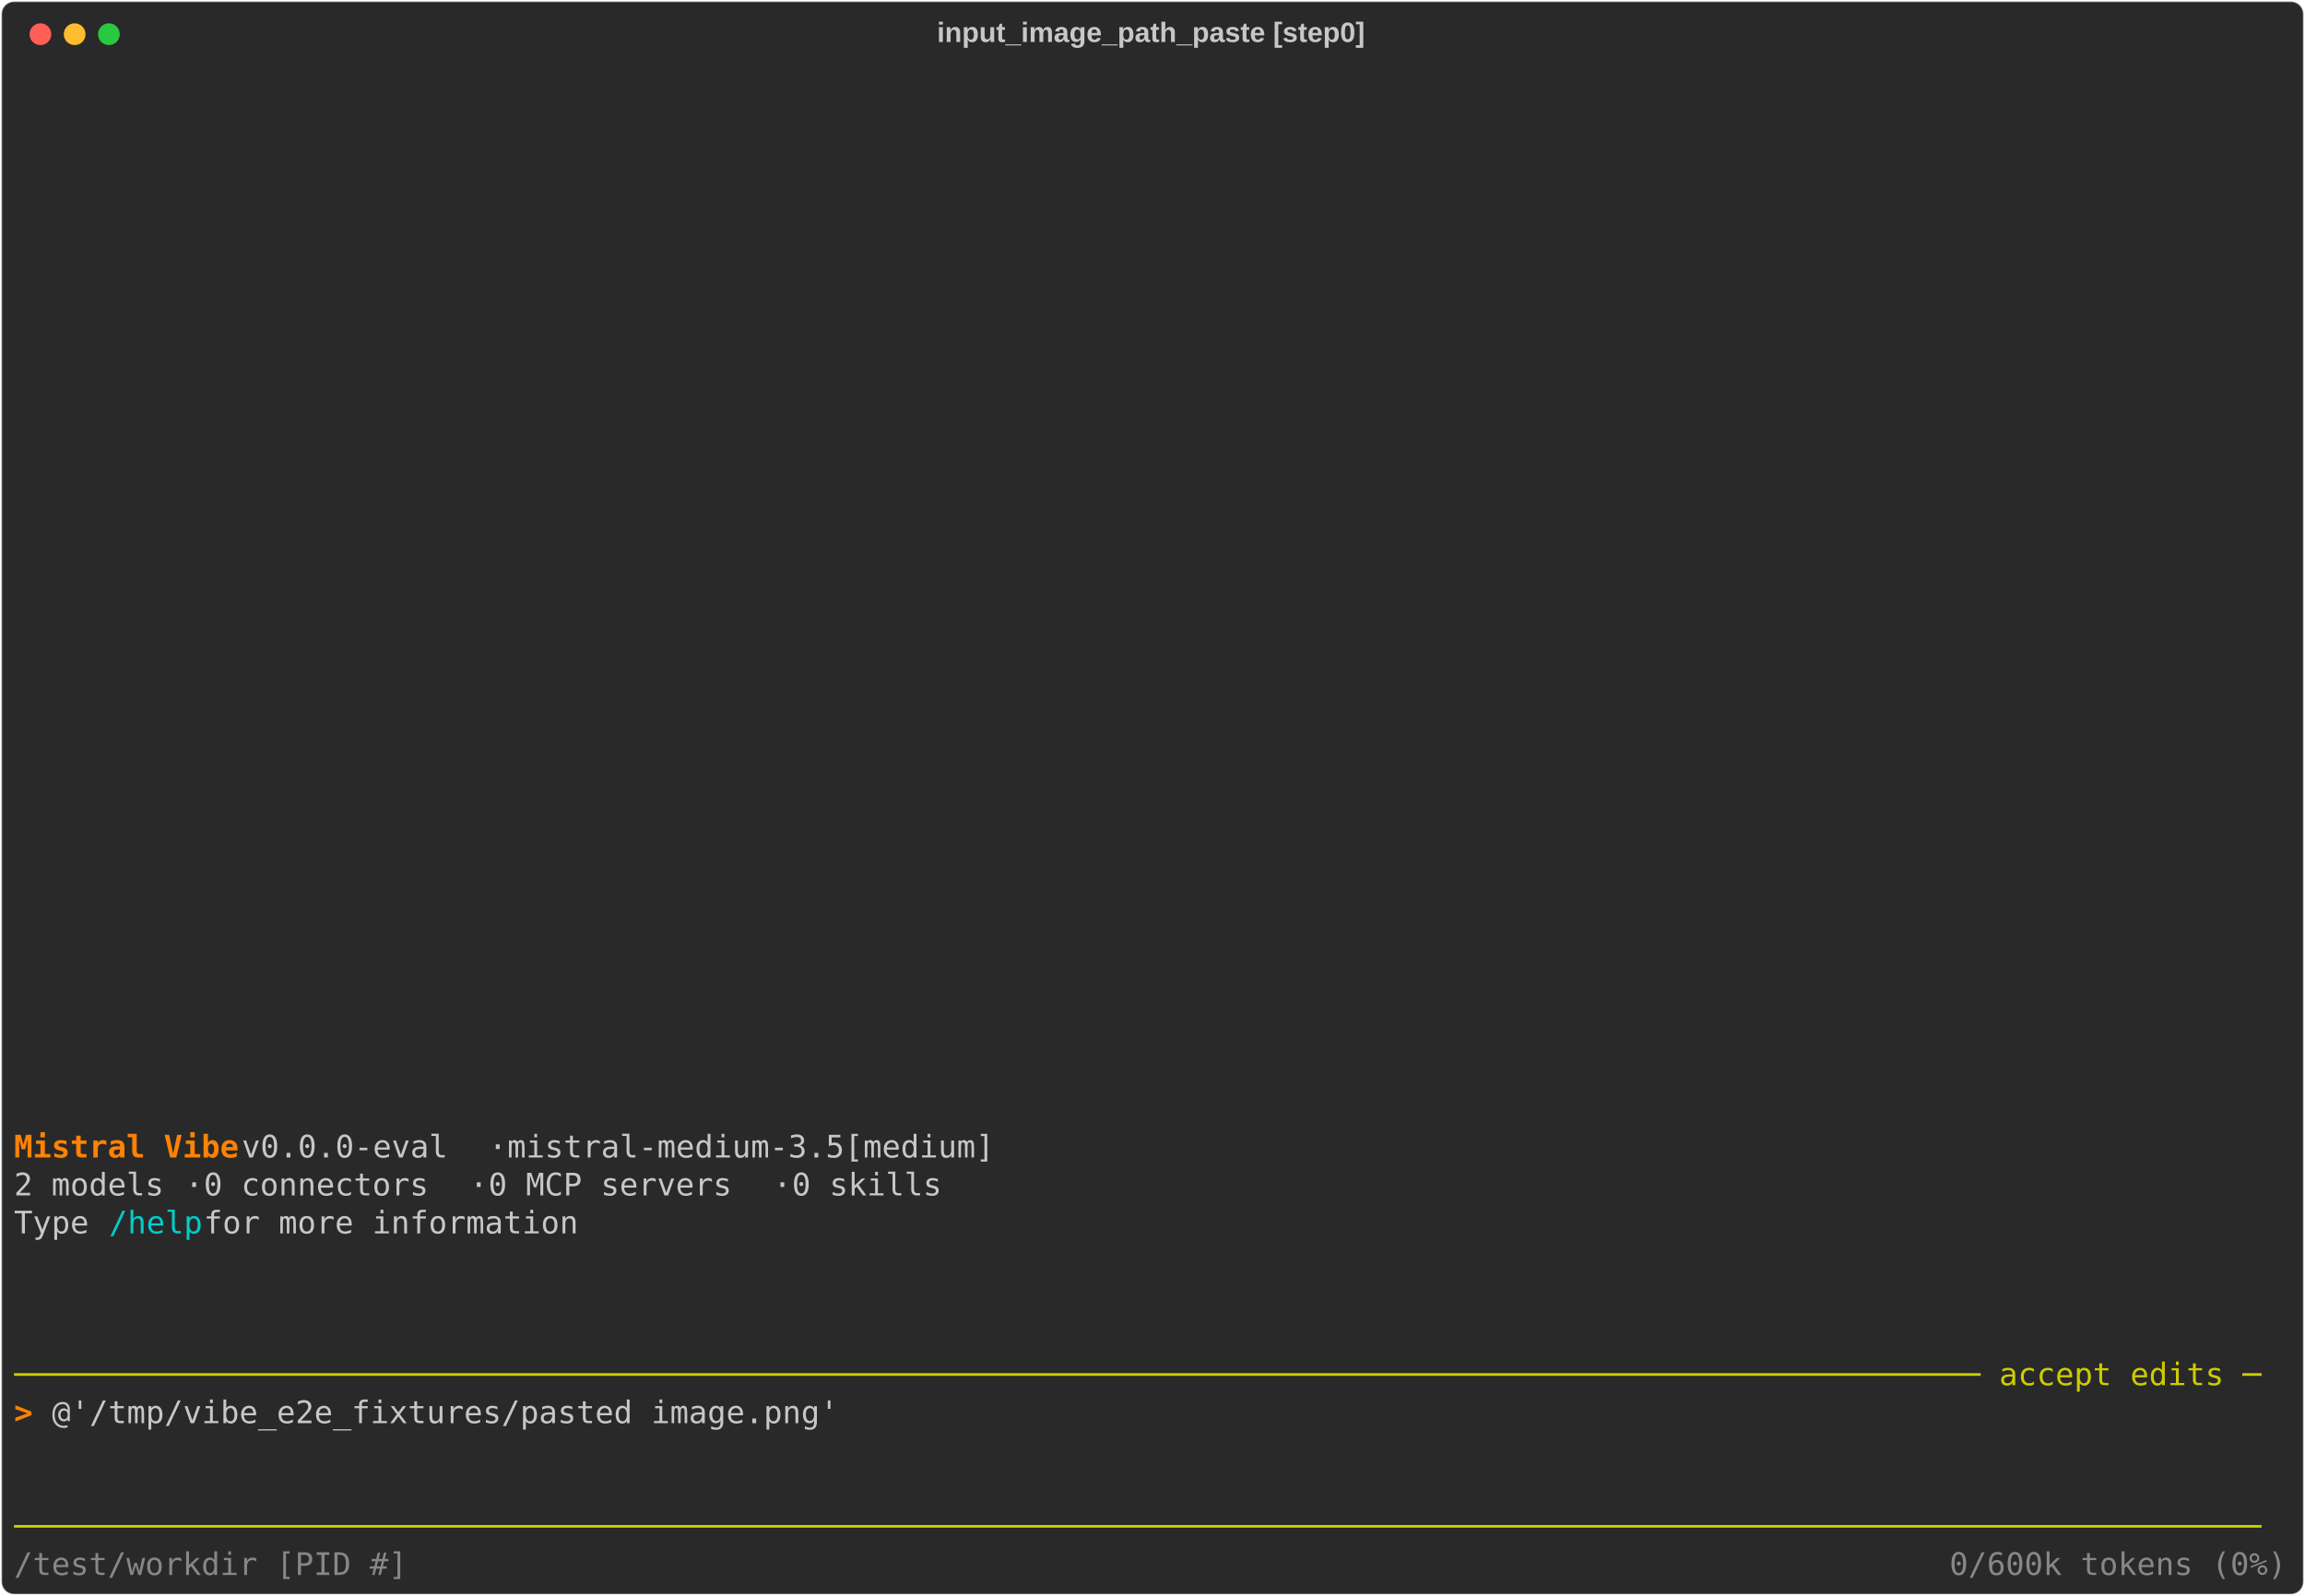
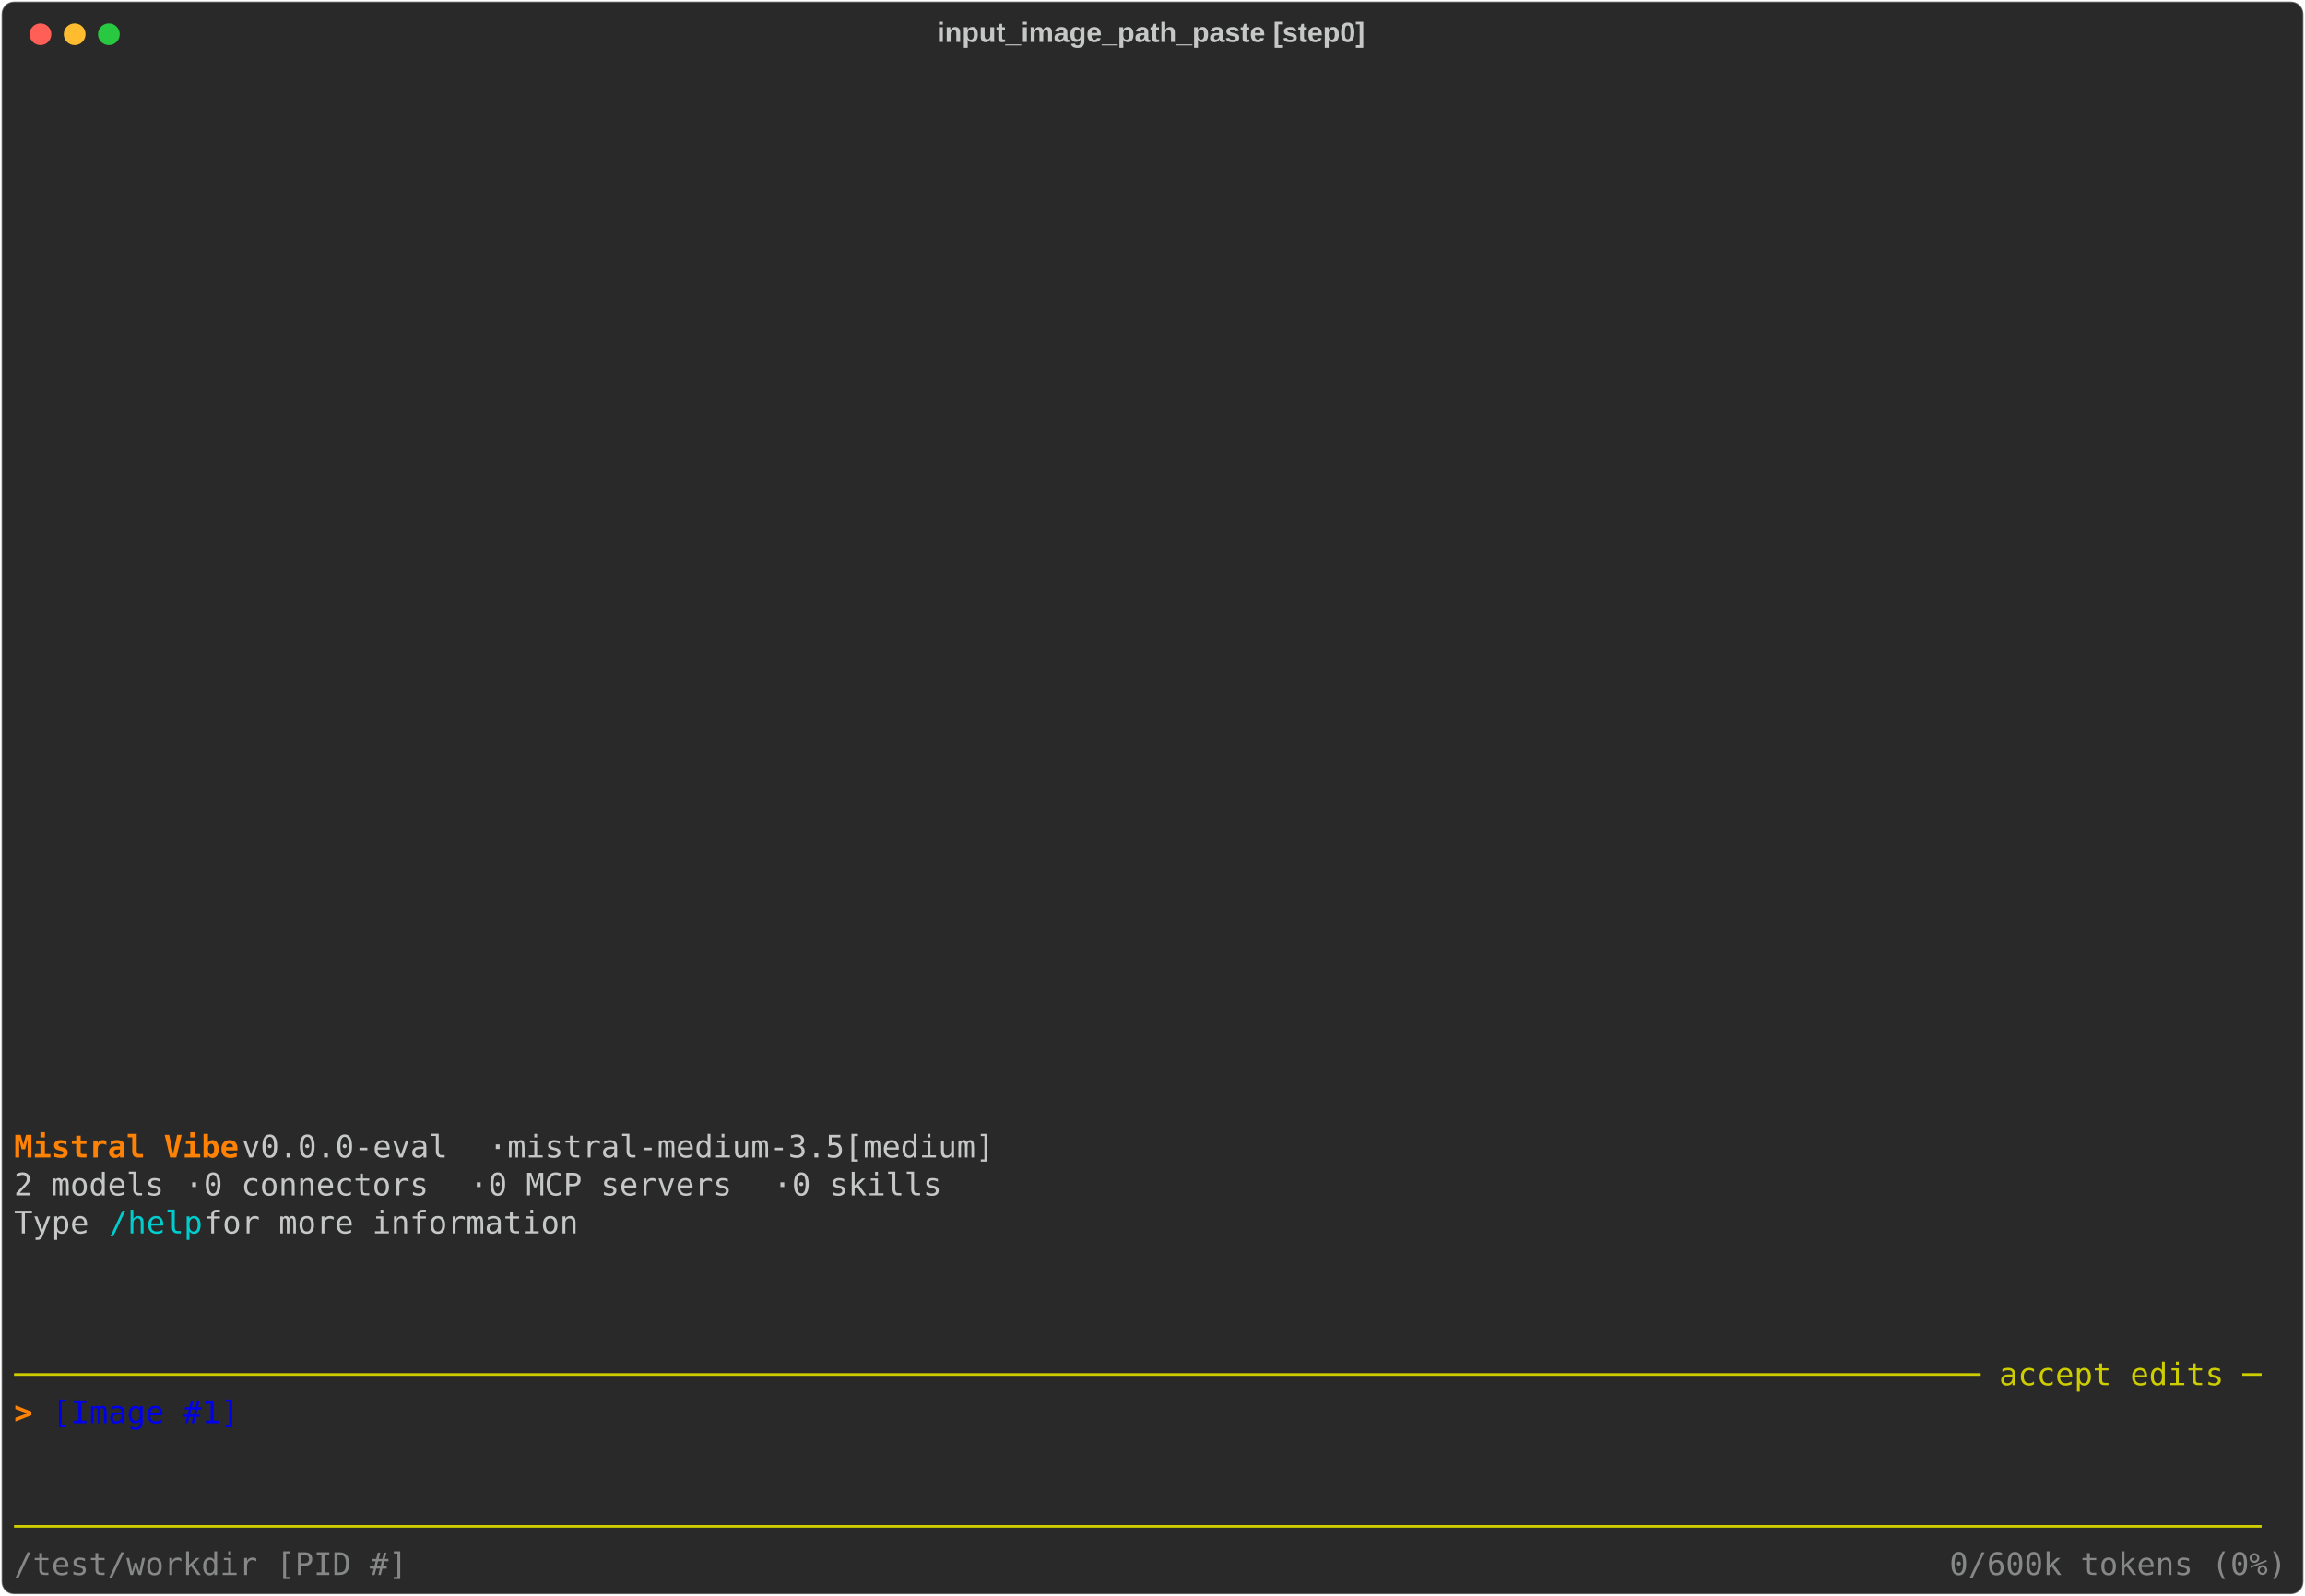
<svg xmlns="http://www.w3.org/2000/svg" class="rich-terminal" viewBox="0 0 1482 1026.0">
  <style>

    @font-face {
        font-family: "Fira Code";
        src: local("FiraCode-Regular"),
                url("https://cdnjs.cloudflare.com/ajax/libs/firacode/6.2.0/woff2/FiraCode-Regular.woff2") format("woff2"),
                url("https://cdnjs.cloudflare.com/ajax/libs/firacode/6.2.0/woff/FiraCode-Regular.woff") format("woff");
        font-style: normal;
        font-weight: 400;
    }
    @font-face {
        font-family: "Fira Code";
        src: local("FiraCode-Bold"),
                url("https://cdnjs.cloudflare.com/ajax/libs/firacode/6.2.0/woff2/FiraCode-Bold.woff2") format("woff2"),
                url("https://cdnjs.cloudflare.com/ajax/libs/firacode/6.2.0/woff/FiraCode-Bold.woff") format("woff");
        font-style: bold;
        font-weight: 700;
    }

    .vibe-matrix {
        font-family: Fira Code, monospace;
        font-size: 20px;
        line-height: 24.4px;
        font-variant-east-asian: full-width;
    }

    .vibe-title {
        font-size: 18px;
        font-weight: bold;
        font-family: arial;
    }

    .vibe-r1 { fill: #c5c8c6 }
.vibe-r2 { fill: #ff8205;font-weight: bold }
.vibe-r3 { fill: #00cdcd }
.vibe-r4 { fill: #cdcd00 }
- .vibe-r5 { fill: #000000 }
- .vibe-r6 { fill: #868887 }
+ .vibe-r5 { fill: #0000ee }
+ .vibe-r6 { fill: #000000 }
+ .vibe-r7 { fill: #868887 }
    </style>
  <defs>
    <clipPath id="vibe-clip-terminal">
      <rect x="0" y="0" width="1463.0" height="975.0" />
    </clipPath>
    <clipPath id="vibe-line-0">
      <rect x="0" y="1.5" width="1464" height="24.65" />
    </clipPath>
    <clipPath id="vibe-line-1">
      <rect x="0" y="25.9" width="1464" height="24.65" />
    </clipPath>
    <clipPath id="vibe-line-2">
      <rect x="0" y="50.3" width="1464" height="24.65" />
    </clipPath>
    <clipPath id="vibe-line-3">
      <rect x="0" y="74.7" width="1464" height="24.65" />
    </clipPath>
    <clipPath id="vibe-line-4">
      <rect x="0" y="99.1" width="1464" height="24.65" />
    </clipPath>
    <clipPath id="vibe-line-5">
      <rect x="0" y="123.5" width="1464" height="24.65" />
    </clipPath>
    <clipPath id="vibe-line-6">
      <rect x="0" y="147.9" width="1464" height="24.65" />
    </clipPath>
    <clipPath id="vibe-line-7">
      <rect x="0" y="172.3" width="1464" height="24.65" />
    </clipPath>
    <clipPath id="vibe-line-8">
      <rect x="0" y="196.7" width="1464" height="24.65" />
    </clipPath>
    <clipPath id="vibe-line-9">
      <rect x="0" y="221.1" width="1464" height="24.65" />
    </clipPath>
    <clipPath id="vibe-line-10">
      <rect x="0" y="245.5" width="1464" height="24.65" />
    </clipPath>
    <clipPath id="vibe-line-11">
      <rect x="0" y="269.9" width="1464" height="24.65" />
    </clipPath>
    <clipPath id="vibe-line-12">
      <rect x="0" y="294.3" width="1464" height="24.65" />
    </clipPath>
    <clipPath id="vibe-line-13">
      <rect x="0" y="318.7" width="1464" height="24.65" />
    </clipPath>
    <clipPath id="vibe-line-14">
      <rect x="0" y="343.1" width="1464" height="24.65" />
    </clipPath>
    <clipPath id="vibe-line-15">
      <rect x="0" y="367.5" width="1464" height="24.65" />
    </clipPath>
    <clipPath id="vibe-line-16">
      <rect x="0" y="391.9" width="1464" height="24.65" />
    </clipPath>
    <clipPath id="vibe-line-17">
      <rect x="0" y="416.3" width="1464" height="24.65" />
    </clipPath>
    <clipPath id="vibe-line-18">
      <rect x="0" y="440.7" width="1464" height="24.65" />
    </clipPath>
    <clipPath id="vibe-line-19">
      <rect x="0" y="465.1" width="1464" height="24.65" />
    </clipPath>
    <clipPath id="vibe-line-20">
      <rect x="0" y="489.5" width="1464" height="24.65" />
    </clipPath>
    <clipPath id="vibe-line-21">
      <rect x="0" y="513.9" width="1464" height="24.65" />
    </clipPath>
    <clipPath id="vibe-line-22">
      <rect x="0" y="538.3" width="1464" height="24.65" />
    </clipPath>
    <clipPath id="vibe-line-23">
      <rect x="0" y="562.7" width="1464" height="24.65" />
    </clipPath>
    <clipPath id="vibe-line-24">
      <rect x="0" y="587.1" width="1464" height="24.65" />
    </clipPath>
    <clipPath id="vibe-line-25">
      <rect x="0" y="611.5" width="1464" height="24.65" />
    </clipPath>
    <clipPath id="vibe-line-26">
      <rect x="0" y="635.9" width="1464" height="24.65" />
    </clipPath>
    <clipPath id="vibe-line-27">
      <rect x="0" y="660.3" width="1464" height="24.65" />
    </clipPath>
    <clipPath id="vibe-line-28">
      <rect x="0" y="684.7" width="1464" height="24.65" />
    </clipPath>
    <clipPath id="vibe-line-29">
      <rect x="0" y="709.1" width="1464" height="24.65" />
    </clipPath>
    <clipPath id="vibe-line-30">
      <rect x="0" y="733.5" width="1464" height="24.65" />
    </clipPath>
    <clipPath id="vibe-line-31">
      <rect x="0" y="757.9" width="1464" height="24.65" />
    </clipPath>
    <clipPath id="vibe-line-32">
      <rect x="0" y="782.3" width="1464" height="24.65" />
    </clipPath>
    <clipPath id="vibe-line-33">
      <rect x="0" y="806.7" width="1464" height="24.65" />
    </clipPath>
    <clipPath id="vibe-line-34">
      <rect x="0" y="831.1" width="1464" height="24.65" />
    </clipPath>
    <clipPath id="vibe-line-35">
      <rect x="0" y="855.5" width="1464" height="24.65" />
    </clipPath>
    <clipPath id="vibe-line-36">
      <rect x="0" y="879.9" width="1464" height="24.65" />
    </clipPath>
    <clipPath id="vibe-line-37">
      <rect x="0" y="904.3" width="1464" height="24.65" />
    </clipPath>
    <clipPath id="vibe-line-38">
      <rect x="0" y="928.7" width="1464" height="24.65" />
    </clipPath>
  </defs>
  <rect fill="#292929" stroke="rgba(255,255,255,0.35)" stroke-width="1" x="1" y="1" width="1480" height="1024" rx="8" />
  <text class="vibe-title" fill="#c5c8c6" text-anchor="middle" x="740" y="27">input_image_path_paste [step0]</text>
  <g transform="translate(26,22)">
    <circle cx="0" cy="0" r="7" fill="#ff5f57" />
    <circle cx="22" cy="0" r="7" fill="#febc2e" />
    <circle cx="44" cy="0" r="7" fill="#28c840" />
  </g>
  <g transform="translate(9, 41)" clip-path="url(#vibe-clip-terminal)">
    <g class="vibe-matrix">
      <text class="vibe-r1" x="1464" y="20" textLength="12.2" clip-path="url(#vibe-line-0)">
</text>
      <text class="vibe-r1" x="1464" y="44.4" textLength="12.2" clip-path="url(#vibe-line-1)">
</text>
      <text class="vibe-r1" x="1464" y="68.8" textLength="12.2" clip-path="url(#vibe-line-2)">
</text>
      <text class="vibe-r1" x="1464" y="93.2" textLength="12.2" clip-path="url(#vibe-line-3)">
</text>
      <text class="vibe-r1" x="1464" y="117.6" textLength="12.2" clip-path="url(#vibe-line-4)">
</text>
      <text class="vibe-r1" x="1464" y="142" textLength="12.2" clip-path="url(#vibe-line-5)">
</text>
      <text class="vibe-r1" x="1464" y="166.4" textLength="12.2" clip-path="url(#vibe-line-6)">
</text>
      <text class="vibe-r1" x="1464" y="190.8" textLength="12.2" clip-path="url(#vibe-line-7)">
</text>
      <text class="vibe-r1" x="1464" y="215.2" textLength="12.2" clip-path="url(#vibe-line-8)">
</text>
      <text class="vibe-r1" x="1464" y="239.6" textLength="12.2" clip-path="url(#vibe-line-9)">
</text>
      <text class="vibe-r1" x="1464" y="264" textLength="12.2" clip-path="url(#vibe-line-10)">
</text>
      <text class="vibe-r1" x="1464" y="288.4" textLength="12.2" clip-path="url(#vibe-line-11)">
</text>
      <text class="vibe-r1" x="1464" y="312.8" textLength="12.2" clip-path="url(#vibe-line-12)">
</text>
      <text class="vibe-r1" x="1464" y="337.2" textLength="12.2" clip-path="url(#vibe-line-13)">
</text>
      <text class="vibe-r1" x="1464" y="361.6" textLength="12.2" clip-path="url(#vibe-line-14)">
</text>
      <text class="vibe-r1" x="1464" y="386" textLength="12.2" clip-path="url(#vibe-line-15)">
</text>
      <text class="vibe-r1" x="1464" y="410.4" textLength="12.2" clip-path="url(#vibe-line-16)">
</text>
      <text class="vibe-r1" x="1464" y="434.8" textLength="12.2" clip-path="url(#vibe-line-17)">
</text>
      <text class="vibe-r1" x="1464" y="459.2" textLength="12.2" clip-path="url(#vibe-line-18)">
</text>
      <text class="vibe-r1" x="1464" y="483.6" textLength="12.2" clip-path="url(#vibe-line-19)">
</text>
      <text class="vibe-r1" x="1464" y="508" textLength="12.2" clip-path="url(#vibe-line-20)">
</text>
      <text class="vibe-r1" x="1464" y="532.4" textLength="12.2" clip-path="url(#vibe-line-21)">
</text>
      <text class="vibe-r1" x="1464" y="556.8" textLength="12.2" clip-path="url(#vibe-line-22)">
</text>
      <text class="vibe-r1" x="1464" y="581.2" textLength="12.2" clip-path="url(#vibe-line-23)">
</text>
      <text class="vibe-r1" x="1464" y="605.6" textLength="12.2" clip-path="url(#vibe-line-24)">
</text>
      <text class="vibe-r1" x="1464" y="630" textLength="12.2" clip-path="url(#vibe-line-25)">
</text>
      <text class="vibe-r1" x="1464" y="654.4" textLength="12.2" clip-path="url(#vibe-line-26)">
</text>
      <text class="vibe-r1" x="1464" y="678.8" textLength="12.2" clip-path="url(#vibe-line-27)">
</text>
      <text class="vibe-r2" x="0 12.2 24.4 36.6 48.8 61 73.2 85.4 97.6 109.8 122 134.2" y="703.2" clip-path="url(#vibe-line-28)" style="font-variant-ligatures:none;font-kerning:none">Mistral Vibe</text>
      <text class="vibe-r1" x="146.4 158.6 170.8 183 195.2 207.4 219.6 231.8 244 256.2 268.4 280.6 292.8" y="703.2" clip-path="url(#vibe-line-28)" style="font-variant-ligatures:none;font-kerning:none"> v0.0.0-eval </text>
      <text class="vibe-r1" x="305" y="703.2" textLength="12.2" clip-path="url(#vibe-line-28)">·</text>
      <text class="vibe-r1" x="317.2 329.4 341.6 353.8 366 378.2 390.4 402.6 414.8 427 439.2 451.4 463.6 475.8 488 500.2 512.4 524.6 536.8 549 561.2 573.4 585.6 597.8 610 622.2 634.4 646.6 658.8 671 683.2 695.4 707.6 719.8 732 744.2 756.4 768.6 780.8 793 805.2 817.4 829.6 841.8 854 866.2 878.4 890.6 902.8 915 927.2 939.4 951.6 963.8 976 988.2 1000.4 1012.6 1024.8 1037 1049.2 1061.4 1073.6 1085.8 1098 1110.2 1122.4 1134.6 1146.8 1159 1171.2 1183.4 1195.6 1207.8 1220 1232.2 1244.4 1256.6 1268.8 1281 1293.2 1305.4 1317.6 1329.8 1342 1354.2 1366.4 1378.6 1390.8 1403 1415.2 1427.4 1439.6 1451.8" y="703.2" clip-path="url(#vibe-line-28)" style="font-variant-ligatures:none;font-kerning:none"> mistral-medium-3.5[medium]                                                                   </text>
      <text class="vibe-r1" x="1464" y="703.2" textLength="12.2" clip-path="url(#vibe-line-28)">
</text>
      <text class="vibe-r1" x="0 12.2 24.4 36.6 48.8 61 73.2 85.4 97.6" y="727.6" clip-path="url(#vibe-line-29)" style="font-variant-ligatures:none;font-kerning:none">2 models </text>
      <text class="vibe-r1" x="109.8" y="727.6" textLength="12.2" clip-path="url(#vibe-line-29)">·</text>
      <text class="vibe-r1" x="122 134.2 146.4 158.6 170.8 183 195.2 207.4 219.6 231.8 244 256.2 268.4 280.6" y="727.6" clip-path="url(#vibe-line-29)" style="font-variant-ligatures:none;font-kerning:none"> 0 connectors </text>
      <text class="vibe-r1" x="292.8" y="727.6" textLength="12.2" clip-path="url(#vibe-line-29)">·</text>
      <text class="vibe-r1" x="305 317.2 329.4 341.6 353.8 366 378.2 390.4 402.6 414.8 427 439.2 451.4 463.6 475.8" y="727.6" clip-path="url(#vibe-line-29)" style="font-variant-ligatures:none;font-kerning:none"> 0 MCP servers </text>
      <text class="vibe-r1" x="488" y="727.6" textLength="12.2" clip-path="url(#vibe-line-29)">·</text>
      <text class="vibe-r1" x="500.2 512.4 524.6 536.8 549 561.2 573.4 585.6 597.8 610 622.2 634.4 646.6 658.8 671 683.2 695.4 707.6 719.8 732 744.2 756.4 768.6 780.8 793 805.2 817.4 829.6 841.8 854 866.2 878.4 890.6 902.8 915 927.2 939.4 951.6 963.8 976 988.2 1000.4 1012.6 1024.8 1037 1049.2 1061.4 1073.6 1085.8 1098 1110.2 1122.4 1134.6 1146.8 1159 1171.2 1183.4 1195.6 1207.8 1220 1232.2 1244.4 1256.6 1268.8 1281 1293.2 1305.4 1317.6 1329.8 1342 1354.2 1366.4 1378.6 1390.8 1403 1415.2 1427.4 1439.6 1451.8" y="727.6" clip-path="url(#vibe-line-29)" style="font-variant-ligatures:none;font-kerning:none"> 0 skills                                                                      </text>
      <text class="vibe-r1" x="1464" y="727.6" textLength="12.2" clip-path="url(#vibe-line-29)">
</text>
      <text class="vibe-r1" x="0 12.2 24.4 36.6 48.8" y="752" clip-path="url(#vibe-line-30)" style="font-variant-ligatures:none;font-kerning:none">Type </text>
      <text class="vibe-r3" x="61 73.2 85.4 97.6 109.8" y="752" clip-path="url(#vibe-line-30)" style="font-variant-ligatures:none;font-kerning:none">/help</text>
      <text class="vibe-r1" x="122 134.2 146.4 158.6 170.8 183 195.2 207.4 219.6 231.8 244 256.2 268.4 280.6 292.8 305 317.2 329.4 341.6 353.8 366 378.2 390.4 402.6 414.8 427 439.2 451.4 463.6 475.8 488 500.2 512.4 524.6 536.8 549 561.2 573.4 585.6 597.8 610 622.2 634.4 646.6 658.8 671 683.2 695.4 707.6 719.8 732 744.2 756.4 768.6 780.8 793 805.2 817.4 829.6 841.8 854 866.2 878.4 890.6 902.8 915 927.2 939.4 951.6 963.8 976 988.2 1000.4 1012.6 1024.8 1037 1049.2 1061.4 1073.6 1085.8 1098 1110.2 1122.4 1134.6 1146.8 1159 1171.2 1183.4 1195.6 1207.8 1220 1232.2 1244.4 1256.6 1268.8 1281 1293.2 1305.4 1317.6 1329.8 1342 1354.2 1366.4 1378.6 1390.8 1403 1415.2 1427.4 1439.6 1451.8" y="752" clip-path="url(#vibe-line-30)" style="font-variant-ligatures:none;font-kerning:none"> for more information                                                                                         </text>
      <text class="vibe-r1" x="1464" y="752" textLength="12.2" clip-path="url(#vibe-line-30)">
</text>
      <text class="vibe-r1" x="1464" y="776.4" textLength="12.2" clip-path="url(#vibe-line-31)">
</text>
      <text class="vibe-r1" x="1464" y="800.8" textLength="12.2" clip-path="url(#vibe-line-32)">
</text>
      <text class="vibe-r1" x="1464" y="825.2" textLength="12.2" clip-path="url(#vibe-line-33)">
</text>
      <text class="vibe-r4" x="0 12.2 24.4 36.6 48.8 61 73.2 85.4 97.6 109.8 122 134.2 146.4 158.6 170.8 183 195.2 207.4 219.6 231.8 244 256.2 268.4 280.6 292.8 305 317.2 329.4 341.6 353.8 366 378.2 390.4 402.6 414.8 427 439.2 451.4 463.6 475.8 488 500.2 512.4 524.6 536.8 549 561.2 573.4 585.6 597.8 610 622.2 634.4 646.6 658.8 671 683.2 695.4 707.6 719.8 732 744.2 756.4 768.6 780.8 793 805.2 817.4 829.6 841.8 854 866.2 878.4 890.6 902.8 915 927.2 939.4 951.6 963.8 976 988.2 1000.4 1012.6 1024.8 1037 1049.2 1061.4 1073.6 1085.8 1098 1110.2 1122.4 1134.6 1146.8 1159 1171.2 1183.4 1195.6 1207.8 1220 1232.2 1244.4 1256.6 1268.8 1281 1293.2 1305.4 1317.6 1329.8 1342 1354.2 1366.4 1378.6 1390.8 1403 1415.2 1427.4 1439.6 1451.8" y="849.6" clip-path="url(#vibe-line-34)" style="font-variant-ligatures:none;font-kerning:none">───────────────────────────────────────────────────────────────────────────────────────────────────────── accept edits ─</text>
      <text class="vibe-r1" x="1464" y="849.6" textLength="12.2" clip-path="url(#vibe-line-34)">
</text>
      <text class="vibe-r2" x="0 12.2" y="874" clip-path="url(#vibe-line-35)" style="font-variant-ligatures:none;font-kerning:none">&gt; </text>
-       <text class="vibe-r1" x="24.4 36.6 48.8 61 73.2 85.4 97.6 109.8 122 134.2 146.4 158.6 170.8 183 195.2 207.4 219.6 231.8 244 256.2 268.4 280.6 292.8 305 317.2 329.4 341.6 353.8 366 378.2 390.4 402.6 414.8 427 439.2 451.4 463.6 475.8 488 500.2 512.4 524.6 536.8" y="874" clip-path="url(#vibe-line-35)" style="font-variant-ligatures:none;font-kerning:none">@'/tmp/vibe_e2e_fixtures/pasted image.png' </text>
+       <text class="vibe-r5" x="24.4 36.6 48.8 61 73.2 85.4 97.6 109.8 122 134.2" y="874" clip-path="url(#vibe-line-35)" style="font-variant-ligatures:none;font-kerning:none">[Image #1]</text>
      <text class="vibe-r1" x="1464" y="874" textLength="12.2" clip-path="url(#vibe-line-35)">
</text>
      <text class="vibe-r1" x="1464" y="898.4" textLength="12.2" clip-path="url(#vibe-line-36)">
</text>
      <text class="vibe-r1" x="1464" y="922.8" textLength="12.2" clip-path="url(#vibe-line-37)">
</text>
      <text class="vibe-r4" x="0 12.2 24.4 36.6 48.8 61 73.2 85.4 97.6 109.8 122 134.2 146.4 158.6 170.8 183 195.2 207.4 219.6 231.8 244 256.2 268.4 280.6 292.8 305 317.2 329.4 341.6 353.8 366 378.2 390.4 402.6 414.8 427 439.2 451.4 463.6 475.8 488 500.2 512.4 524.6 536.8 549 561.2 573.4 585.6 597.8 610 622.2 634.4 646.6 658.8 671 683.2 695.4 707.6 719.8 732 744.2 756.4 768.6 780.8 793 805.2 817.4 829.6 841.8 854 866.2 878.4 890.6 902.8 915 927.2 939.4 951.6 963.8 976 988.2 1000.4 1012.6 1024.8 1037 1049.2 1061.4 1073.6 1085.8 1098 1110.2 1122.4 1134.6 1146.8 1159 1171.2 1183.4 1195.6 1207.8 1220 1232.2 1244.4 1256.6 1268.8 1281 1293.2 1305.4 1317.6 1329.8 1342 1354.2 1366.4 1378.6 1390.8 1403 1415.2 1427.4 1439.6 1451.8" y="947.2" clip-path="url(#vibe-line-38)" style="font-variant-ligatures:none;font-kerning:none">────────────────────────────────────────────────────────────────────────────────────────────────────────────────────────</text>
      <text class="vibe-r1" x="1464" y="947.2" textLength="12.2" clip-path="url(#vibe-line-38)">
</text>
-       <text class="vibe-r6" x="0 12.2 24.4 36.6 48.8 61 73.2 85.4 97.6 109.8 122 134.2 146.4 158.6 170.8 183 195.2 207.4 219.6 231.8 244" y="971.6" clip-path="url(#vibe-line-39)" style="font-variant-ligatures:none;font-kerning:none">/test/workdir [PID #]</text>
-       <text class="vibe-r6" x="1244.4 1256.6 1268.8 1281 1293.2 1305.4 1317.6 1329.8 1342 1354.2 1366.4 1378.6 1390.8 1403 1415.2 1427.4 1439.6 1451.8" y="971.6" clip-path="url(#vibe-line-39)" style="font-variant-ligatures:none;font-kerning:none">0/600k tokens (0%)</text>
+       <text class="vibe-r7" x="0 12.2 24.4 36.6 48.8 61 73.2 85.4 97.6 109.8 122 134.2 146.4 158.6 170.8 183 195.2 207.4 219.6 231.8 244" y="971.6" clip-path="url(#vibe-line-39)" style="font-variant-ligatures:none;font-kerning:none">/test/workdir [PID #]</text>
+       <text class="vibe-r7" x="1244.4 1256.6 1268.8 1281 1293.2 1305.4 1317.6 1329.8 1342 1354.2 1366.4 1378.6 1390.8 1403 1415.2 1427.4 1439.6 1451.8" y="971.6" clip-path="url(#vibe-line-39)" style="font-variant-ligatures:none;font-kerning:none">0/600k tokens (0%)</text>
      <text class="vibe-r1" x="1464" y="971.6" textLength="12.2" clip-path="url(#vibe-line-39)">
</text>
    </g>
  </g>
</svg>
